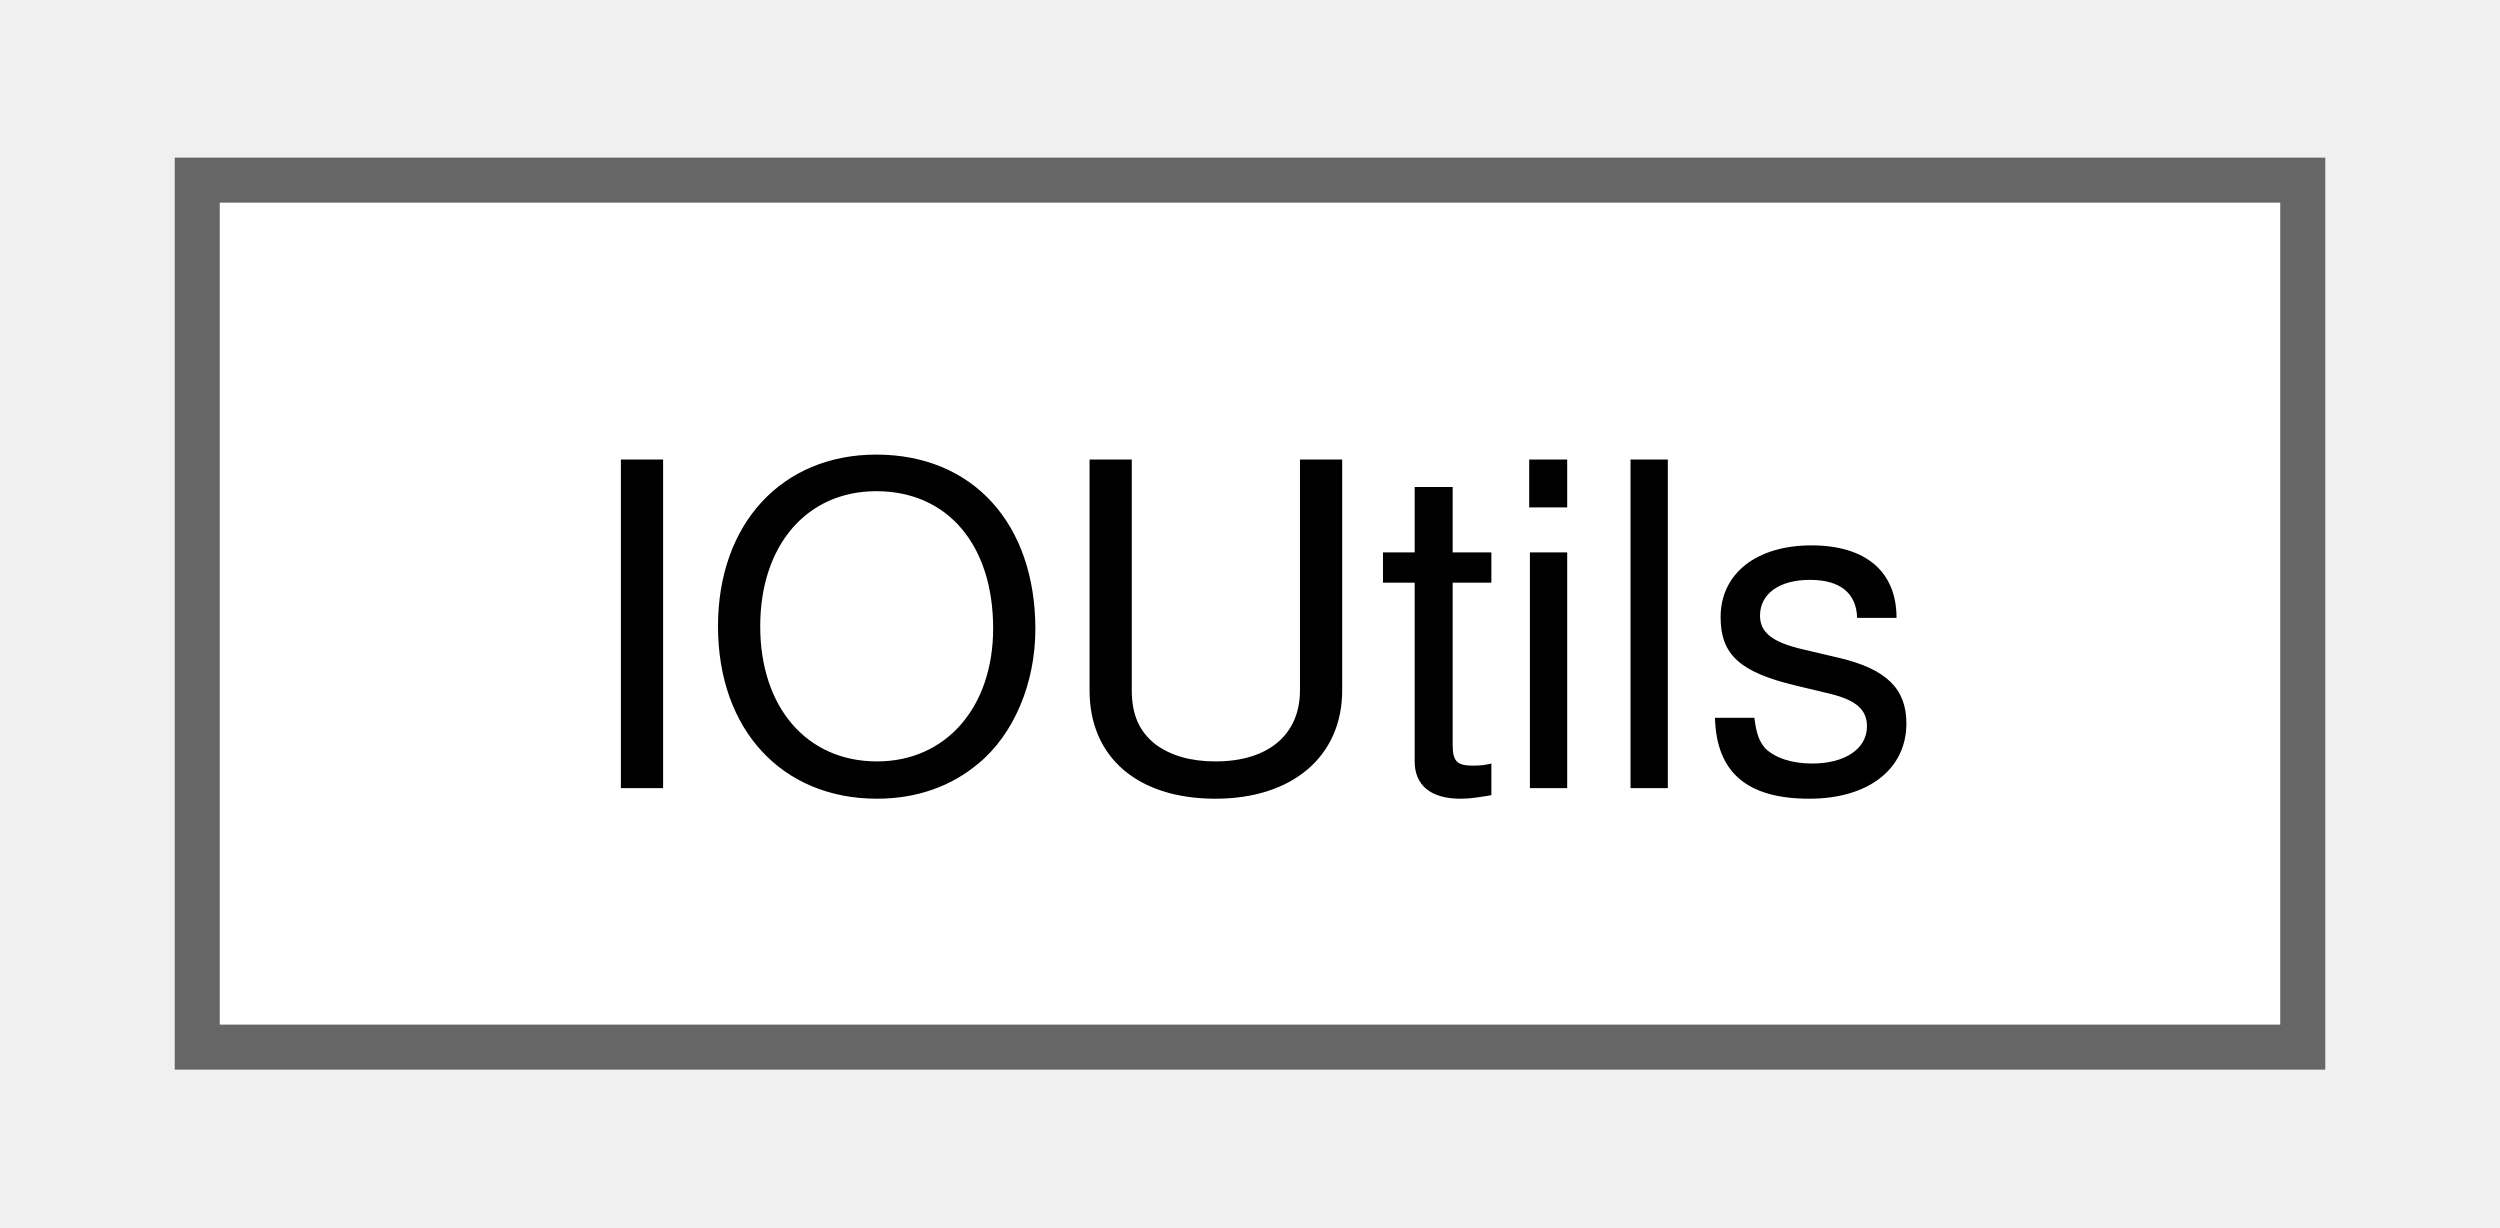
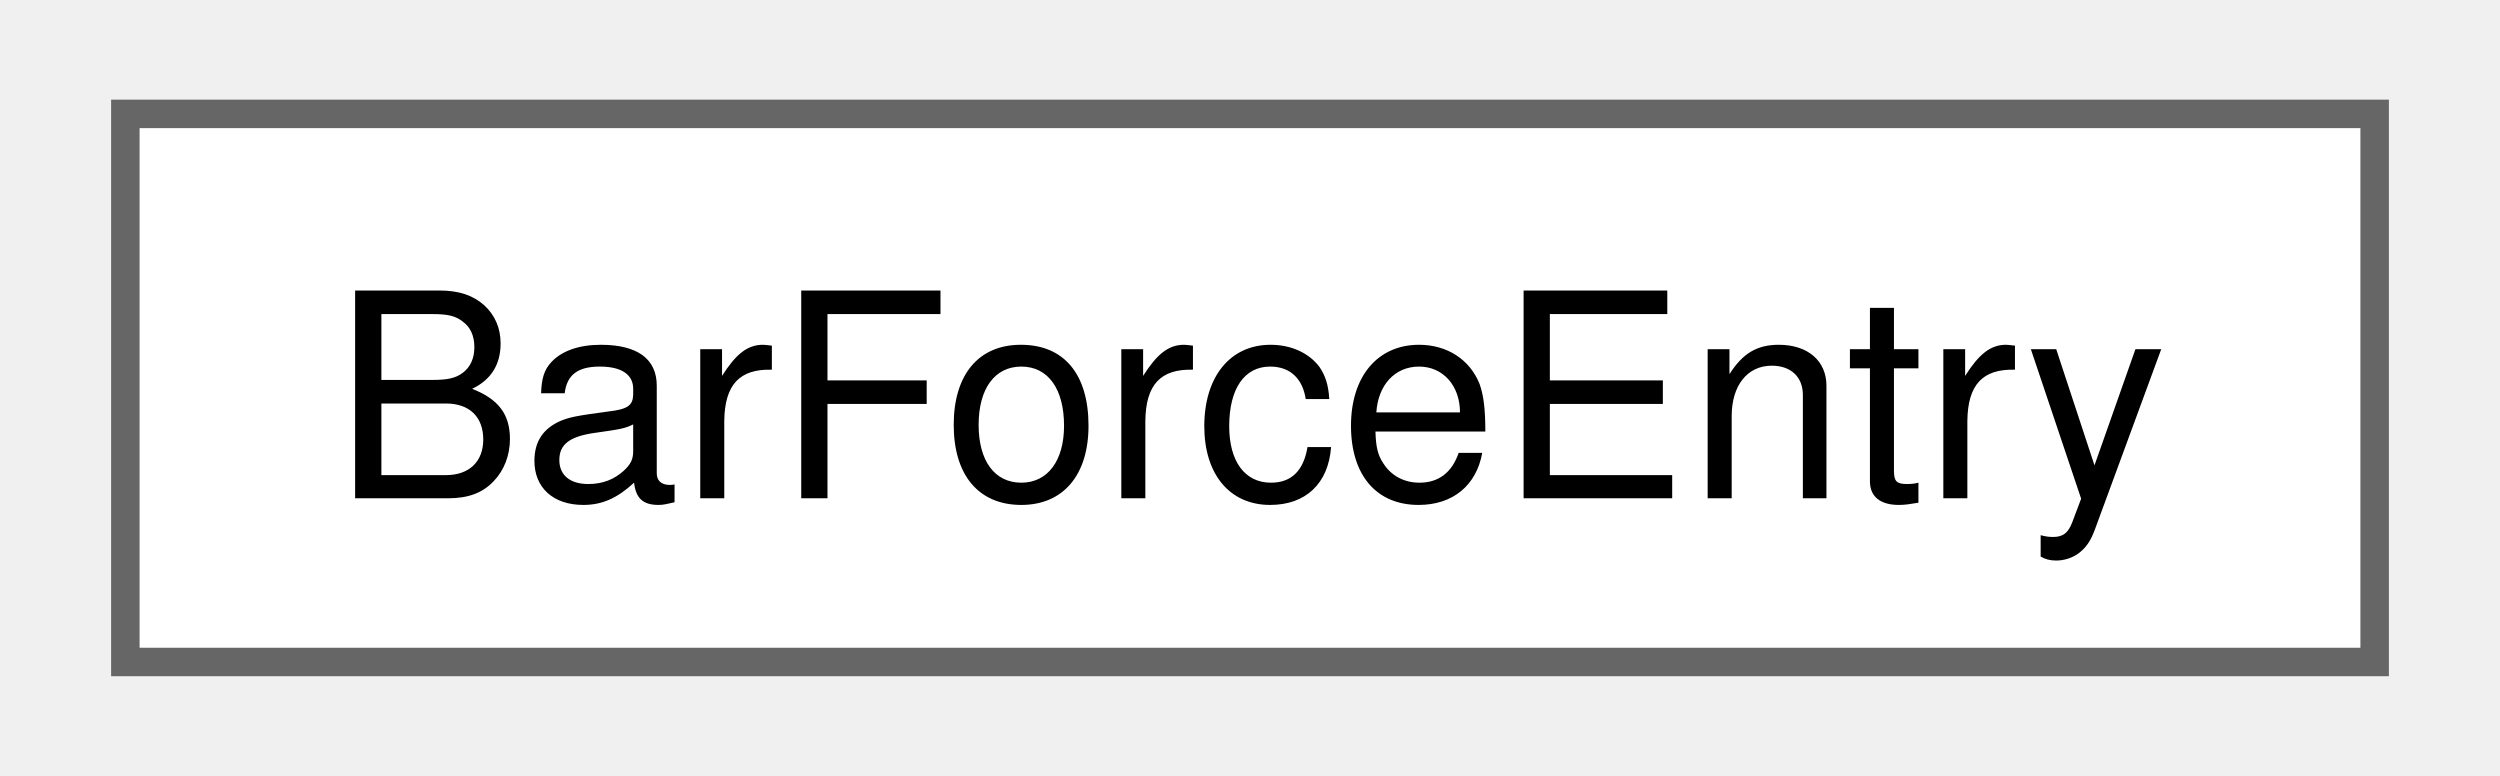
- <svg xmlns="http://www.w3.org/2000/svg" xmlns:xlink="http://www.w3.org/1999/xlink" width="55pt" height="27pt" viewBox="0.00 0.00 54.75 27.25">
+ <svg xmlns="http://www.w3.org/2000/svg" xmlns:xlink="http://www.w3.org/1999/xlink" width="87pt" height="27pt" viewBox="0.00 0.00 87.00 27.25">
  <g id="graph0" class="graph" transform="scale(1 1) rotate(0) translate(4 23.25)">
    <g id="Node000000" class="node">
      <g id="a_Node000000">
-         <a xlink:href="class_i_o_utils.html" target="_top" xlink:title="Utility class for exporting and debugging output.">
-           <polygon fill="white" stroke="#666666" points="46.75,-19.25 0,-19.25 0,0 46.75,0 46.75,-19.25" />
-           <text text-anchor="middle" x="23.38" y="-5.75" font-family="Helvetica,sans-Serif" font-size="10.00">IOUtils</text>
+         <a xlink:href="struct_bar_force_entry.html" target="_top" xlink:title="Holds data about a single optimized bar.">
+           <polygon fill="white" stroke="#666666" points="79,-19.25 0,-19.25 0,0 79,0 79,-19.25" />
+           <text text-anchor="middle" x="39.5" y="-5.75" font-family="Helvetica,sans-Serif" font-size="10.00">BarForceEntry</text>
        </a>
      </g>
    </g>
  </g>
</svg>
